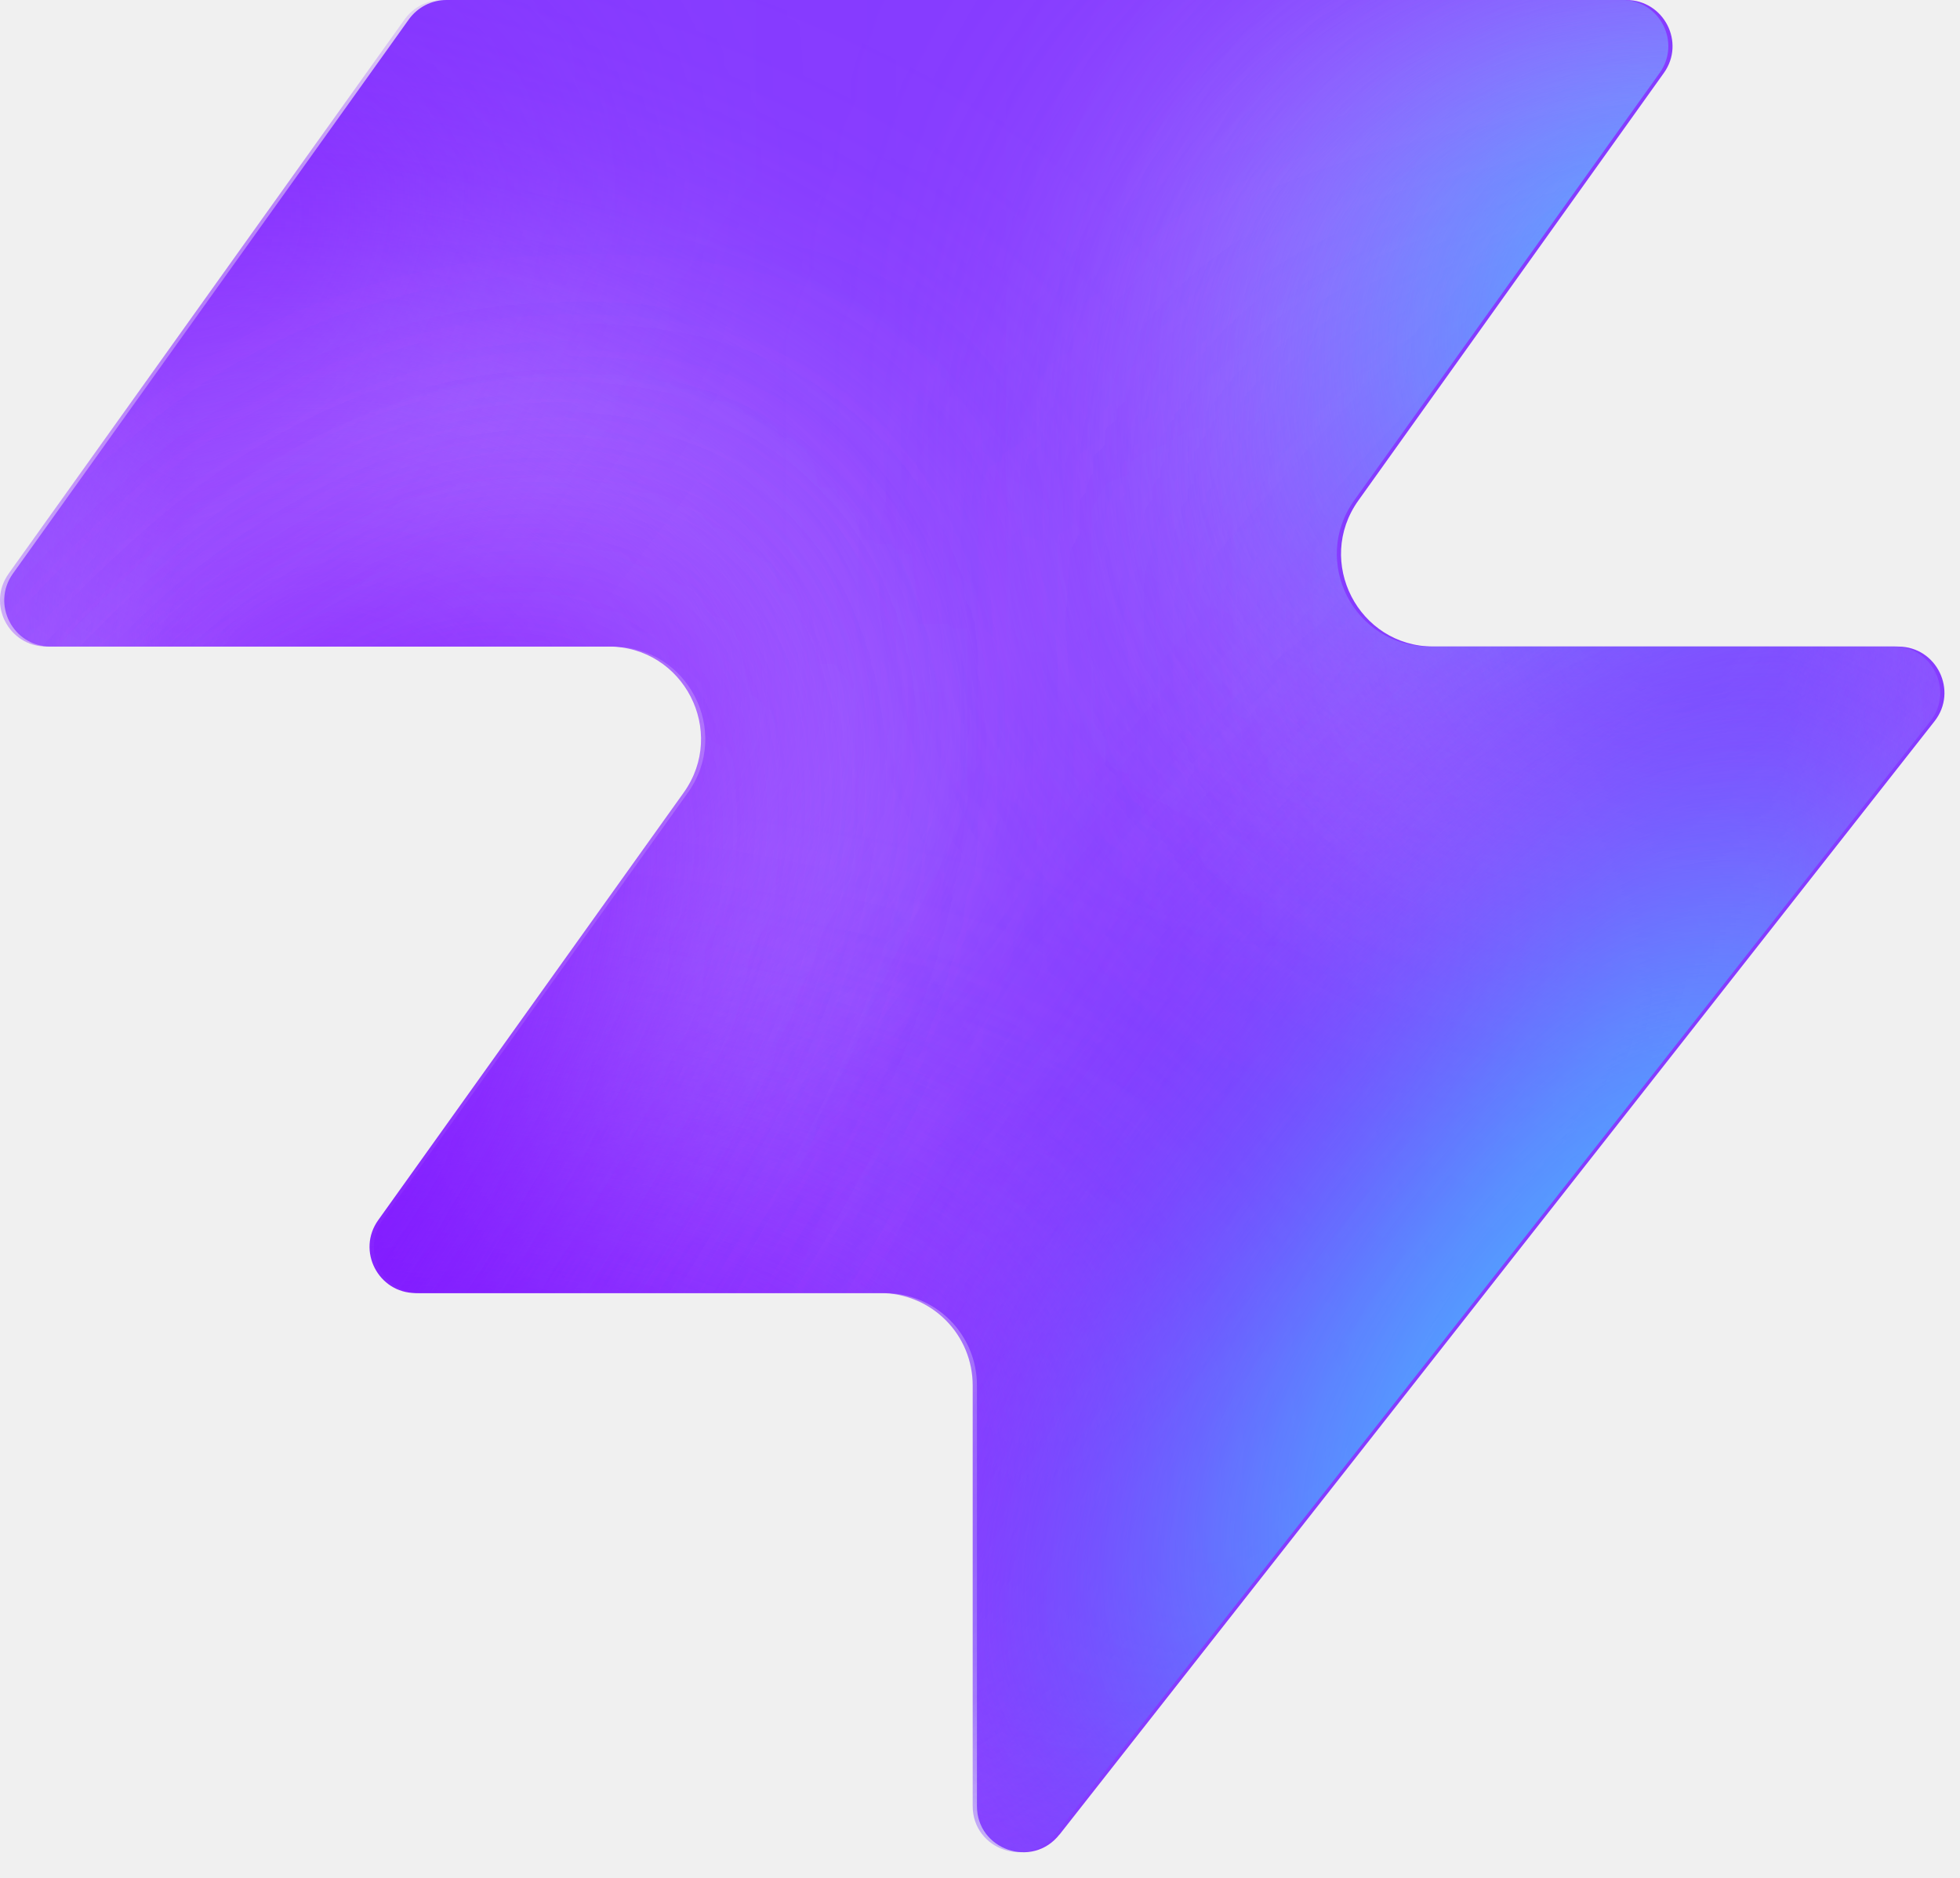
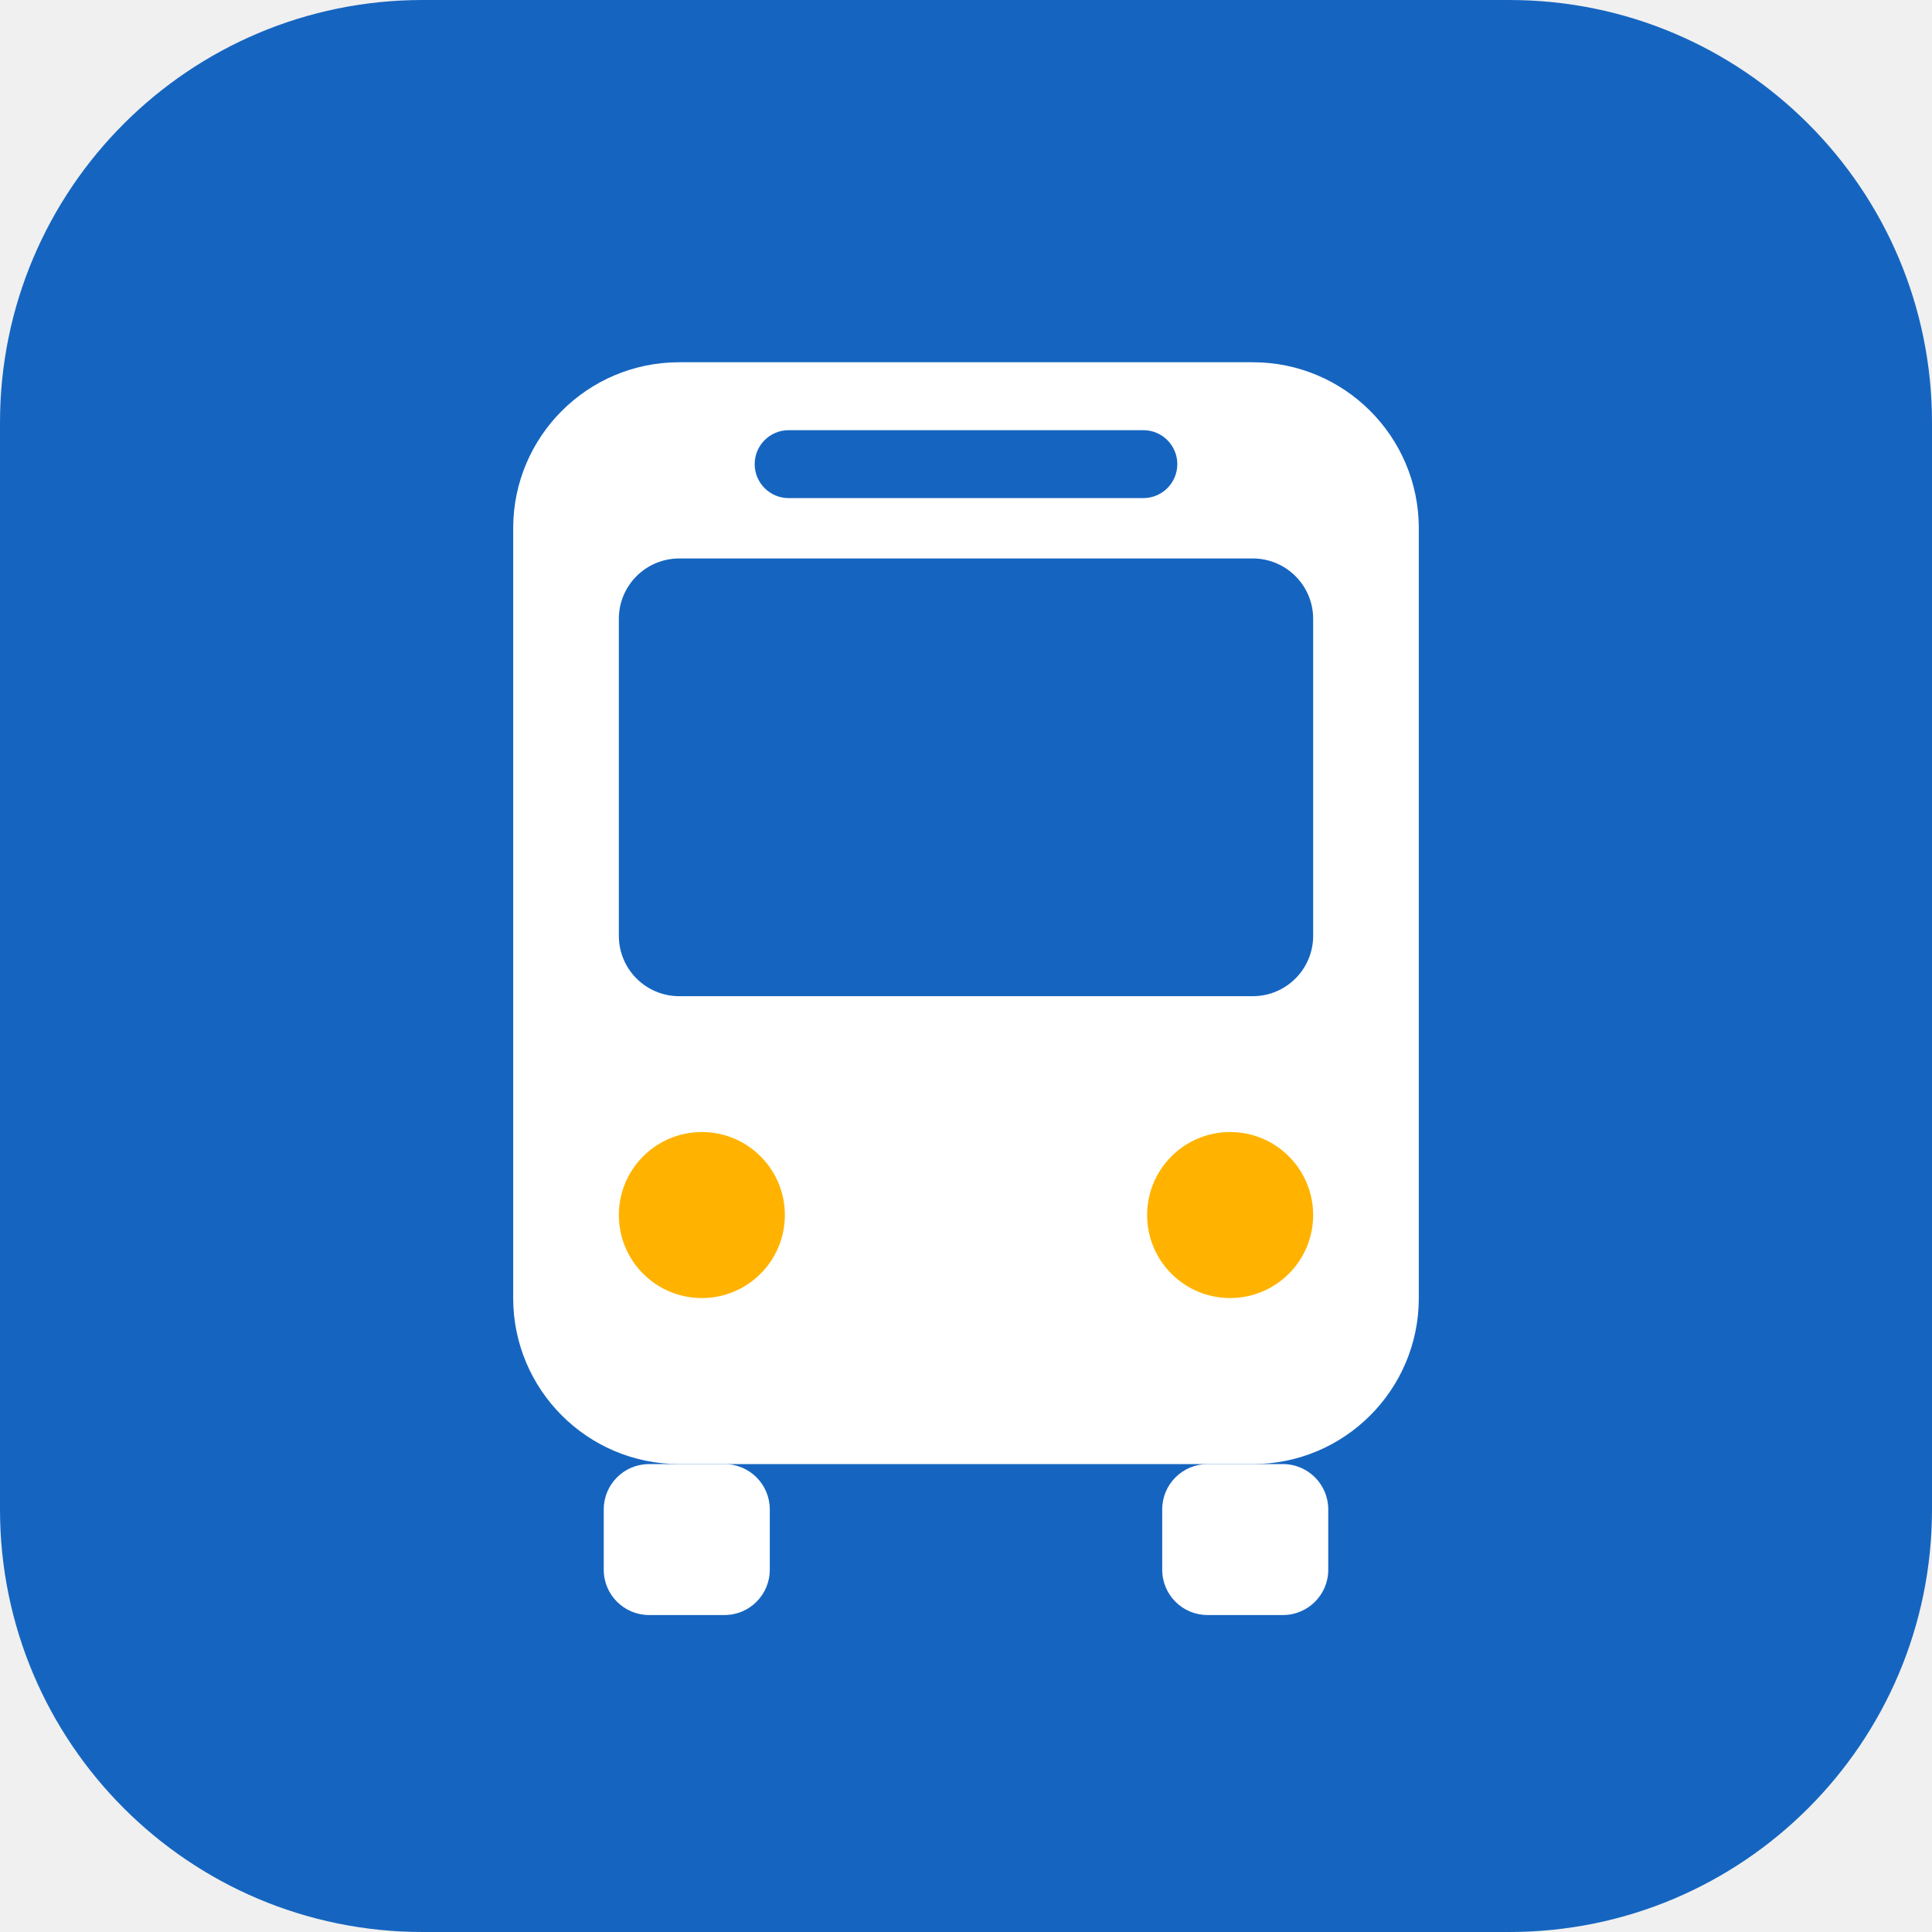
- <svg xmlns="http://www.w3.org/2000/svg" width="48" height="46" fill="none" viewBox="0 0 48 46">
-   <path fill="#863bff" d="M25.946 44.938c-.664.845-2.021.375-2.021-.698V33.937a2.26 2.26 0 0 0-2.262-2.262H10.287c-.92 0-1.456-1.04-.92-1.788l7.48-10.471c1.07-1.497 0-3.578-1.842-3.578H1.237c-.92 0-1.456-1.04-.92-1.788L10.013.474c.214-.297.556-.474.92-.474h28.894c.92 0 1.456 1.04.92 1.788l-7.48 10.471c-1.07 1.498 0 3.579 1.842 3.579h11.377c.943 0 1.473 1.088.89 1.83L25.947 44.94z" style="fill:#863bff;fill:color(display-p3 .525 .23 1);fill-opacity:1" />
-   <mask id="a" width="48" height="46" x="0" y="0" maskUnits="userSpaceOnUse" style="mask-type:alpha">
-     <path fill="#000" d="M25.842 44.938c-.664.844-2.021.375-2.021-.698V33.937a2.26 2.26 0 0 0-2.262-2.262H10.183c-.92 0-1.456-1.04-.92-1.788l7.48-10.471c1.07-1.498 0-3.579-1.842-3.579H1.133c-.92 0-1.456-1.04-.92-1.787L9.91.473c.214-.297.556-.474.92-.474h28.894c.92 0 1.456 1.04.92 1.788l-7.48 10.471c-1.07 1.498 0 3.578 1.842 3.578h11.377c.943 0 1.473 1.088.89 1.832L25.843 44.94z" style="fill:#000;fill-opacity:1" />
-   </mask>
-   <g mask="url(#a)">
-     <g filter="url(#b)">
-       <ellipse cx="5.508" cy="14.704" fill="#ede6ff" rx="5.508" ry="14.704" style="fill:#ede6ff;fill:color(display-p3 .927 .903 1);fill-opacity:1" transform="matrix(.00324 1 1 -.00324 -4.47 31.516)" />
-     </g>
-     <g filter="url(#c)">
-       <ellipse cx="10.399" cy="29.851" fill="#ede6ff" rx="10.399" ry="29.851" style="fill:#ede6ff;fill:color(display-p3 .927 .903 1);fill-opacity:1" transform="matrix(.00324 1 1 -.00324 -39.328 7.883)" />
-     </g>
-     <g filter="url(#d)">
-       <ellipse cx="5.508" cy="30.487" fill="#7e14ff" rx="5.508" ry="30.487" style="fill:#7e14ff;fill:color(display-p3 .492 .077 1);fill-opacity:1" transform="rotate(89.814 -25.913 -14.639)scale(1 -1)" />
-     </g>
-     <g filter="url(#e)">
-       <ellipse cx="5.508" cy="30.599" fill="#7e14ff" rx="5.508" ry="30.599" style="fill:#7e14ff;fill:color(display-p3 .492 .077 1);fill-opacity:1" transform="rotate(89.814 -32.644 -3.334)scale(1 -1)" />
-     </g>
-     <g filter="url(#f)">
-       <ellipse cx="5.508" cy="30.599" fill="#7e14ff" rx="5.508" ry="30.599" style="fill:#7e14ff;fill:color(display-p3 .492 .077 1);fill-opacity:1" transform="matrix(.00324 1 1 -.00324 -34.34 30.47)" />
-     </g>
-     <g filter="url(#g)">
-       <ellipse cx="14.072" cy="22.078" fill="#ede6ff" rx="14.072" ry="22.078" style="fill:#ede6ff;fill:color(display-p3 .927 .903 1);fill-opacity:1" transform="rotate(93.35 24.506 48.493)scale(-1 1)" />
-     </g>
-     <g filter="url(#h)">
-       <ellipse cx="3.47" cy="21.501" fill="#7e14ff" rx="3.47" ry="21.501" style="fill:#7e14ff;fill:color(display-p3 .492 .077 1);fill-opacity:1" transform="rotate(89.009 28.708 47.59)scale(-1 1)" />
-     </g>
-     <g filter="url(#i)">
-       <ellipse cx="3.47" cy="21.501" fill="#7e14ff" rx="3.47" ry="21.501" style="fill:#7e14ff;fill:color(display-p3 .492 .077 1);fill-opacity:1" transform="rotate(89.009 28.708 47.59)scale(-1 1)" />
-     </g>
-     <g filter="url(#j)">
-       <ellipse cx=".387" cy="8.972" fill="#7e14ff" rx="4.407" ry="29.108" style="fill:#7e14ff;fill:color(display-p3 .492 .077 1);fill-opacity:1" transform="rotate(39.51 .387 8.972)" />
-     </g>
-     <g filter="url(#k)">
-       <ellipse cx="47.523" cy="-6.092" fill="#7e14ff" rx="4.407" ry="29.108" style="fill:#7e14ff;fill:color(display-p3 .492 .077 1);fill-opacity:1" transform="rotate(37.892 47.523 -6.092)" />
-     </g>
-     <g filter="url(#l)">
-       <ellipse cx="41.412" cy="6.333" fill="#47bfff" rx="5.971" ry="9.665" style="fill:#47bfff;fill:color(display-p3 .28 .748 1);fill-opacity:1" transform="rotate(37.892 41.412 6.333)" />
-     </g>
-     <g filter="url(#m)">
-       <ellipse cx="-1.879" cy="38.332" fill="#7e14ff" rx="4.407" ry="29.108" style="fill:#7e14ff;fill:color(display-p3 .492 .077 1);fill-opacity:1" transform="rotate(37.892 -1.88 38.332)" />
-     </g>
-     <g filter="url(#n)">
-       <ellipse cx="-1.879" cy="38.332" fill="#7e14ff" rx="4.407" ry="29.108" style="fill:#7e14ff;fill:color(display-p3 .492 .077 1);fill-opacity:1" transform="rotate(37.892 -1.88 38.332)" />
-     </g>
-     <g filter="url(#o)">
-       <ellipse cx="35.651" cy="29.907" fill="#7e14ff" rx="4.407" ry="29.108" style="fill:#7e14ff;fill:color(display-p3 .492 .077 1);fill-opacity:1" transform="rotate(37.892 35.651 29.907)" />
-     </g>
-     <g filter="url(#p)">
-       <ellipse cx="38.418" cy="32.4" fill="#47bfff" rx="5.971" ry="15.297" style="fill:#47bfff;fill:color(display-p3 .28 .748 1);fill-opacity:1" transform="rotate(37.892 38.418 32.4)" />
-     </g>
+ <svg xmlns="http://www.w3.org/2000/svg" viewBox="0 0 512 512">
+   <rect width="512" height="512" rx="112" fill="#1565c0" />
+   <g fill="#fff">
+     <rect x="136" y="96" width="240" height="292" rx="44" />
+     <rect x="160" y="388" width="44" height="40" rx="12" />
+     <rect x="308" y="388" width="44" height="40" rx="12" />
  </g>
-   <defs>
-     <filter id="b" width="60.045" height="41.654" x="-19.77" y="16.149" color-interpolation-filters="sRGB" filterUnits="userSpaceOnUse">
-       <feFlood flood-opacity="0" result="BackgroundImageFix" />
-       <feBlend in="SourceGraphic" in2="BackgroundImageFix" result="shape" />
-       <feGaussianBlur result="effect1_foregroundBlur_2002_17158" stdDeviation="7.659" />
-     </filter>
-     <filter id="c" width="90.34" height="51.437" x="-54.613" y="-7.533" color-interpolation-filters="sRGB" filterUnits="userSpaceOnUse">
-       <feFlood flood-opacity="0" result="BackgroundImageFix" />
-       <feBlend in="SourceGraphic" in2="BackgroundImageFix" result="shape" />
-       <feGaussianBlur result="effect1_foregroundBlur_2002_17158" stdDeviation="7.659" />
-     </filter>
-     <filter id="d" width="79.355" height="29.4" x="-49.64" y="2.03" color-interpolation-filters="sRGB" filterUnits="userSpaceOnUse">
-       <feFlood flood-opacity="0" result="BackgroundImageFix" />
-       <feBlend in="SourceGraphic" in2="BackgroundImageFix" result="shape" />
-       <feGaussianBlur result="effect1_foregroundBlur_2002_17158" stdDeviation="4.596" />
-     </filter>
-     <filter id="e" width="79.579" height="29.4" x="-45.045" y="20.029" color-interpolation-filters="sRGB" filterUnits="userSpaceOnUse">
-       <feFlood flood-opacity="0" result="BackgroundImageFix" />
-       <feBlend in="SourceGraphic" in2="BackgroundImageFix" result="shape" />
-       <feGaussianBlur result="effect1_foregroundBlur_2002_17158" stdDeviation="4.596" />
-     </filter>
-     <filter id="f" width="79.579" height="29.4" x="-43.513" y="21.178" color-interpolation-filters="sRGB" filterUnits="userSpaceOnUse">
-       <feFlood flood-opacity="0" result="BackgroundImageFix" />
-       <feBlend in="SourceGraphic" in2="BackgroundImageFix" result="shape" />
-       <feGaussianBlur result="effect1_foregroundBlur_2002_17158" stdDeviation="4.596" />
-     </filter>
-     <filter id="g" width="74.749" height="58.852" x="15.756" y="-17.901" color-interpolation-filters="sRGB" filterUnits="userSpaceOnUse">
-       <feFlood flood-opacity="0" result="BackgroundImageFix" />
-       <feBlend in="SourceGraphic" in2="BackgroundImageFix" result="shape" />
-       <feGaussianBlur result="effect1_foregroundBlur_2002_17158" stdDeviation="7.659" />
-     </filter>
-     <filter id="h" width="61.377" height="25.362" x="23.548" y="2.284" color-interpolation-filters="sRGB" filterUnits="userSpaceOnUse">
-       <feFlood flood-opacity="0" result="BackgroundImageFix" />
-       <feBlend in="SourceGraphic" in2="BackgroundImageFix" result="shape" />
-       <feGaussianBlur result="effect1_foregroundBlur_2002_17158" stdDeviation="4.596" />
-     </filter>
-     <filter id="i" width="61.377" height="25.362" x="23.548" y="2.284" color-interpolation-filters="sRGB" filterUnits="userSpaceOnUse">
-       <feFlood flood-opacity="0" result="BackgroundImageFix" />
-       <feBlend in="SourceGraphic" in2="BackgroundImageFix" result="shape" />
-       <feGaussianBlur result="effect1_foregroundBlur_2002_17158" stdDeviation="4.596" />
-     </filter>
-     <filter id="j" width="56.045" height="63.649" x="-27.636" y="-22.853" color-interpolation-filters="sRGB" filterUnits="userSpaceOnUse">
-       <feFlood flood-opacity="0" result="BackgroundImageFix" />
-       <feBlend in="SourceGraphic" in2="BackgroundImageFix" result="shape" />
-       <feGaussianBlur result="effect1_foregroundBlur_2002_17158" stdDeviation="4.596" />
-     </filter>
-     <filter id="k" width="54.814" height="64.646" x="20.116" y="-38.415" color-interpolation-filters="sRGB" filterUnits="userSpaceOnUse">
-       <feFlood flood-opacity="0" result="BackgroundImageFix" />
-       <feBlend in="SourceGraphic" in2="BackgroundImageFix" result="shape" />
-       <feGaussianBlur result="effect1_foregroundBlur_2002_17158" stdDeviation="4.596" />
-     </filter>
-     <filter id="l" width="33.541" height="35.313" x="24.641" y="-11.323" color-interpolation-filters="sRGB" filterUnits="userSpaceOnUse">
-       <feFlood flood-opacity="0" result="BackgroundImageFix" />
-       <feBlend in="SourceGraphic" in2="BackgroundImageFix" result="shape" />
-       <feGaussianBlur result="effect1_foregroundBlur_2002_17158" stdDeviation="4.596" />
-     </filter>
-     <filter id="m" width="54.814" height="64.646" x="-29.286" y="6.009" color-interpolation-filters="sRGB" filterUnits="userSpaceOnUse">
-       <feFlood flood-opacity="0" result="BackgroundImageFix" />
-       <feBlend in="SourceGraphic" in2="BackgroundImageFix" result="shape" />
-       <feGaussianBlur result="effect1_foregroundBlur_2002_17158" stdDeviation="4.596" />
-     </filter>
-     <filter id="n" width="54.814" height="64.646" x="-29.286" y="6.009" color-interpolation-filters="sRGB" filterUnits="userSpaceOnUse">
-       <feFlood flood-opacity="0" result="BackgroundImageFix" />
-       <feBlend in="SourceGraphic" in2="BackgroundImageFix" result="shape" />
-       <feGaussianBlur result="effect1_foregroundBlur_2002_17158" stdDeviation="4.596" />
-     </filter>
-     <filter id="o" width="54.814" height="64.646" x="8.244" y="-2.416" color-interpolation-filters="sRGB" filterUnits="userSpaceOnUse">
-       <feFlood flood-opacity="0" result="BackgroundImageFix" />
-       <feBlend in="SourceGraphic" in2="BackgroundImageFix" result="shape" />
-       <feGaussianBlur result="effect1_foregroundBlur_2002_17158" stdDeviation="4.596" />
-     </filter>
-     <filter id="p" width="39.409" height="43.623" x="18.713" y="10.588" color-interpolation-filters="sRGB" filterUnits="userSpaceOnUse">
-       <feFlood flood-opacity="0" result="BackgroundImageFix" />
-       <feBlend in="SourceGraphic" in2="BackgroundImageFix" result="shape" />
-       <feGaussianBlur result="effect1_foregroundBlur_2002_17158" stdDeviation="4.596" />
-     </filter>
-   </defs>
+   <rect x="164" y="148" width="184" height="116" rx="16" fill="#1565c0" />
+   <rect x="200" y="114" width="112" height="18" rx="9" fill="#1565c0" />
+   <circle cx="186" cy="322" r="22" fill="#ffb300" />
+   <circle cx="326" cy="322" r="22" fill="#ffb300" />
</svg>
